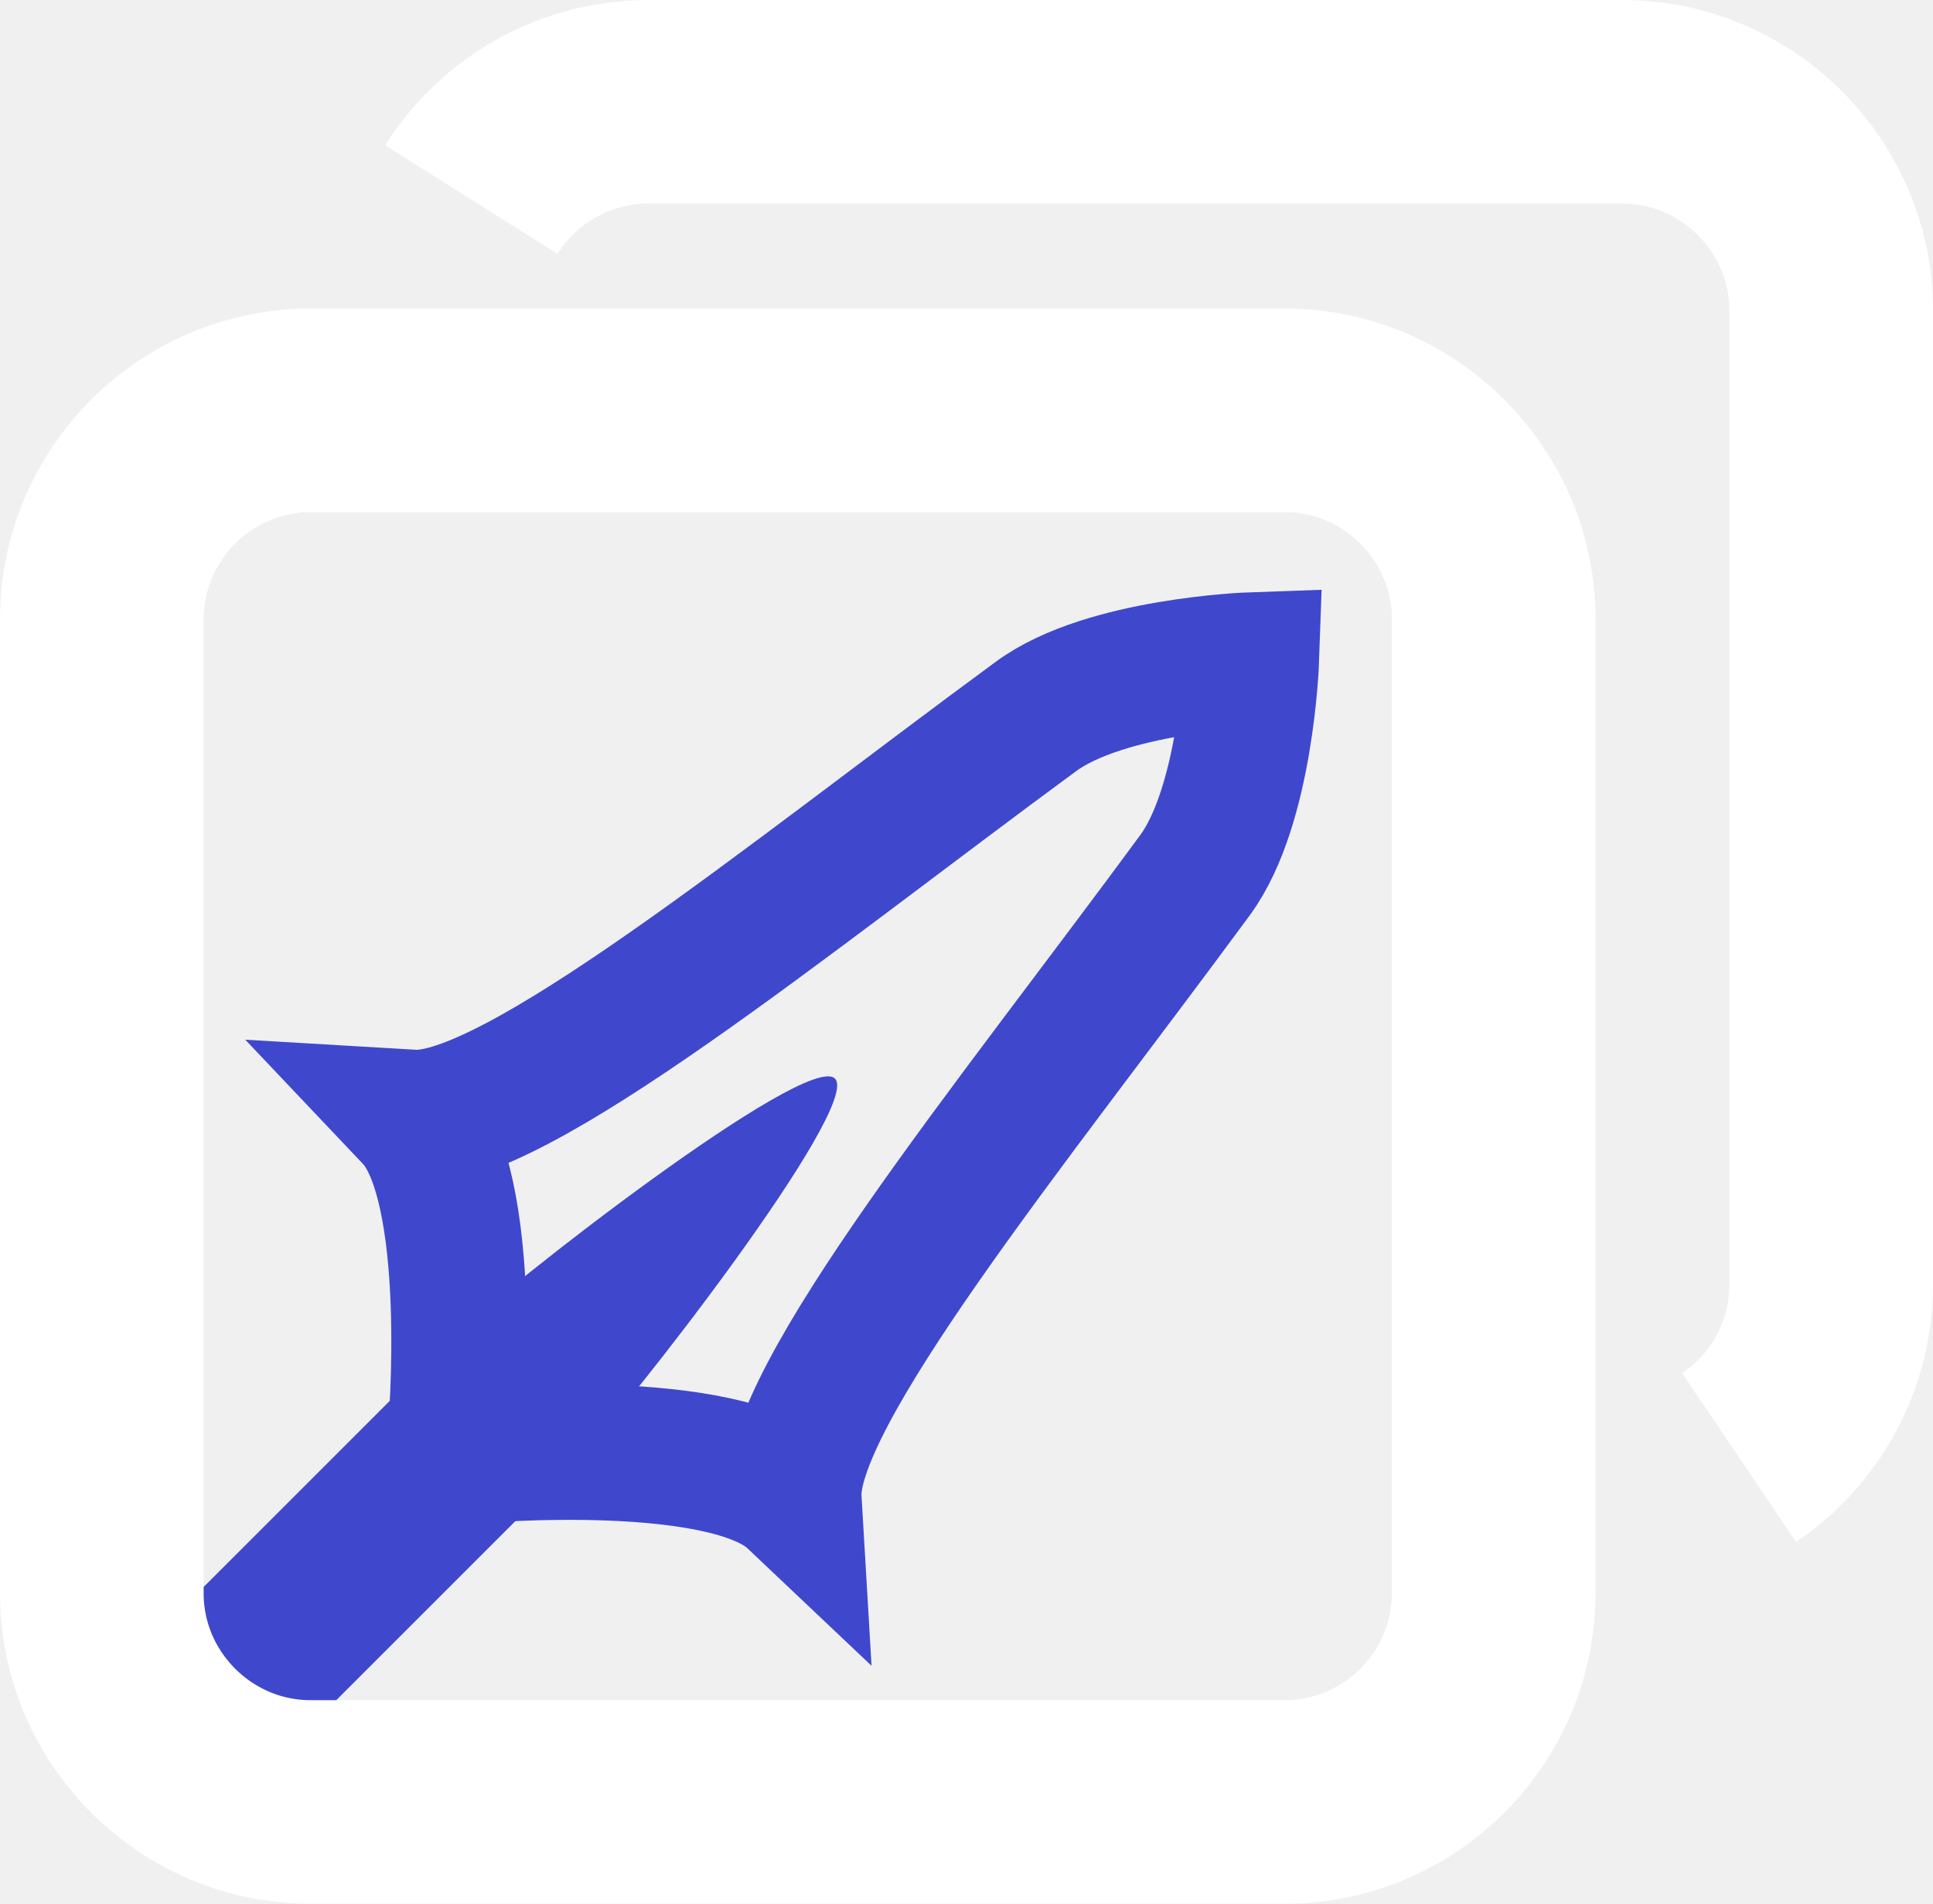
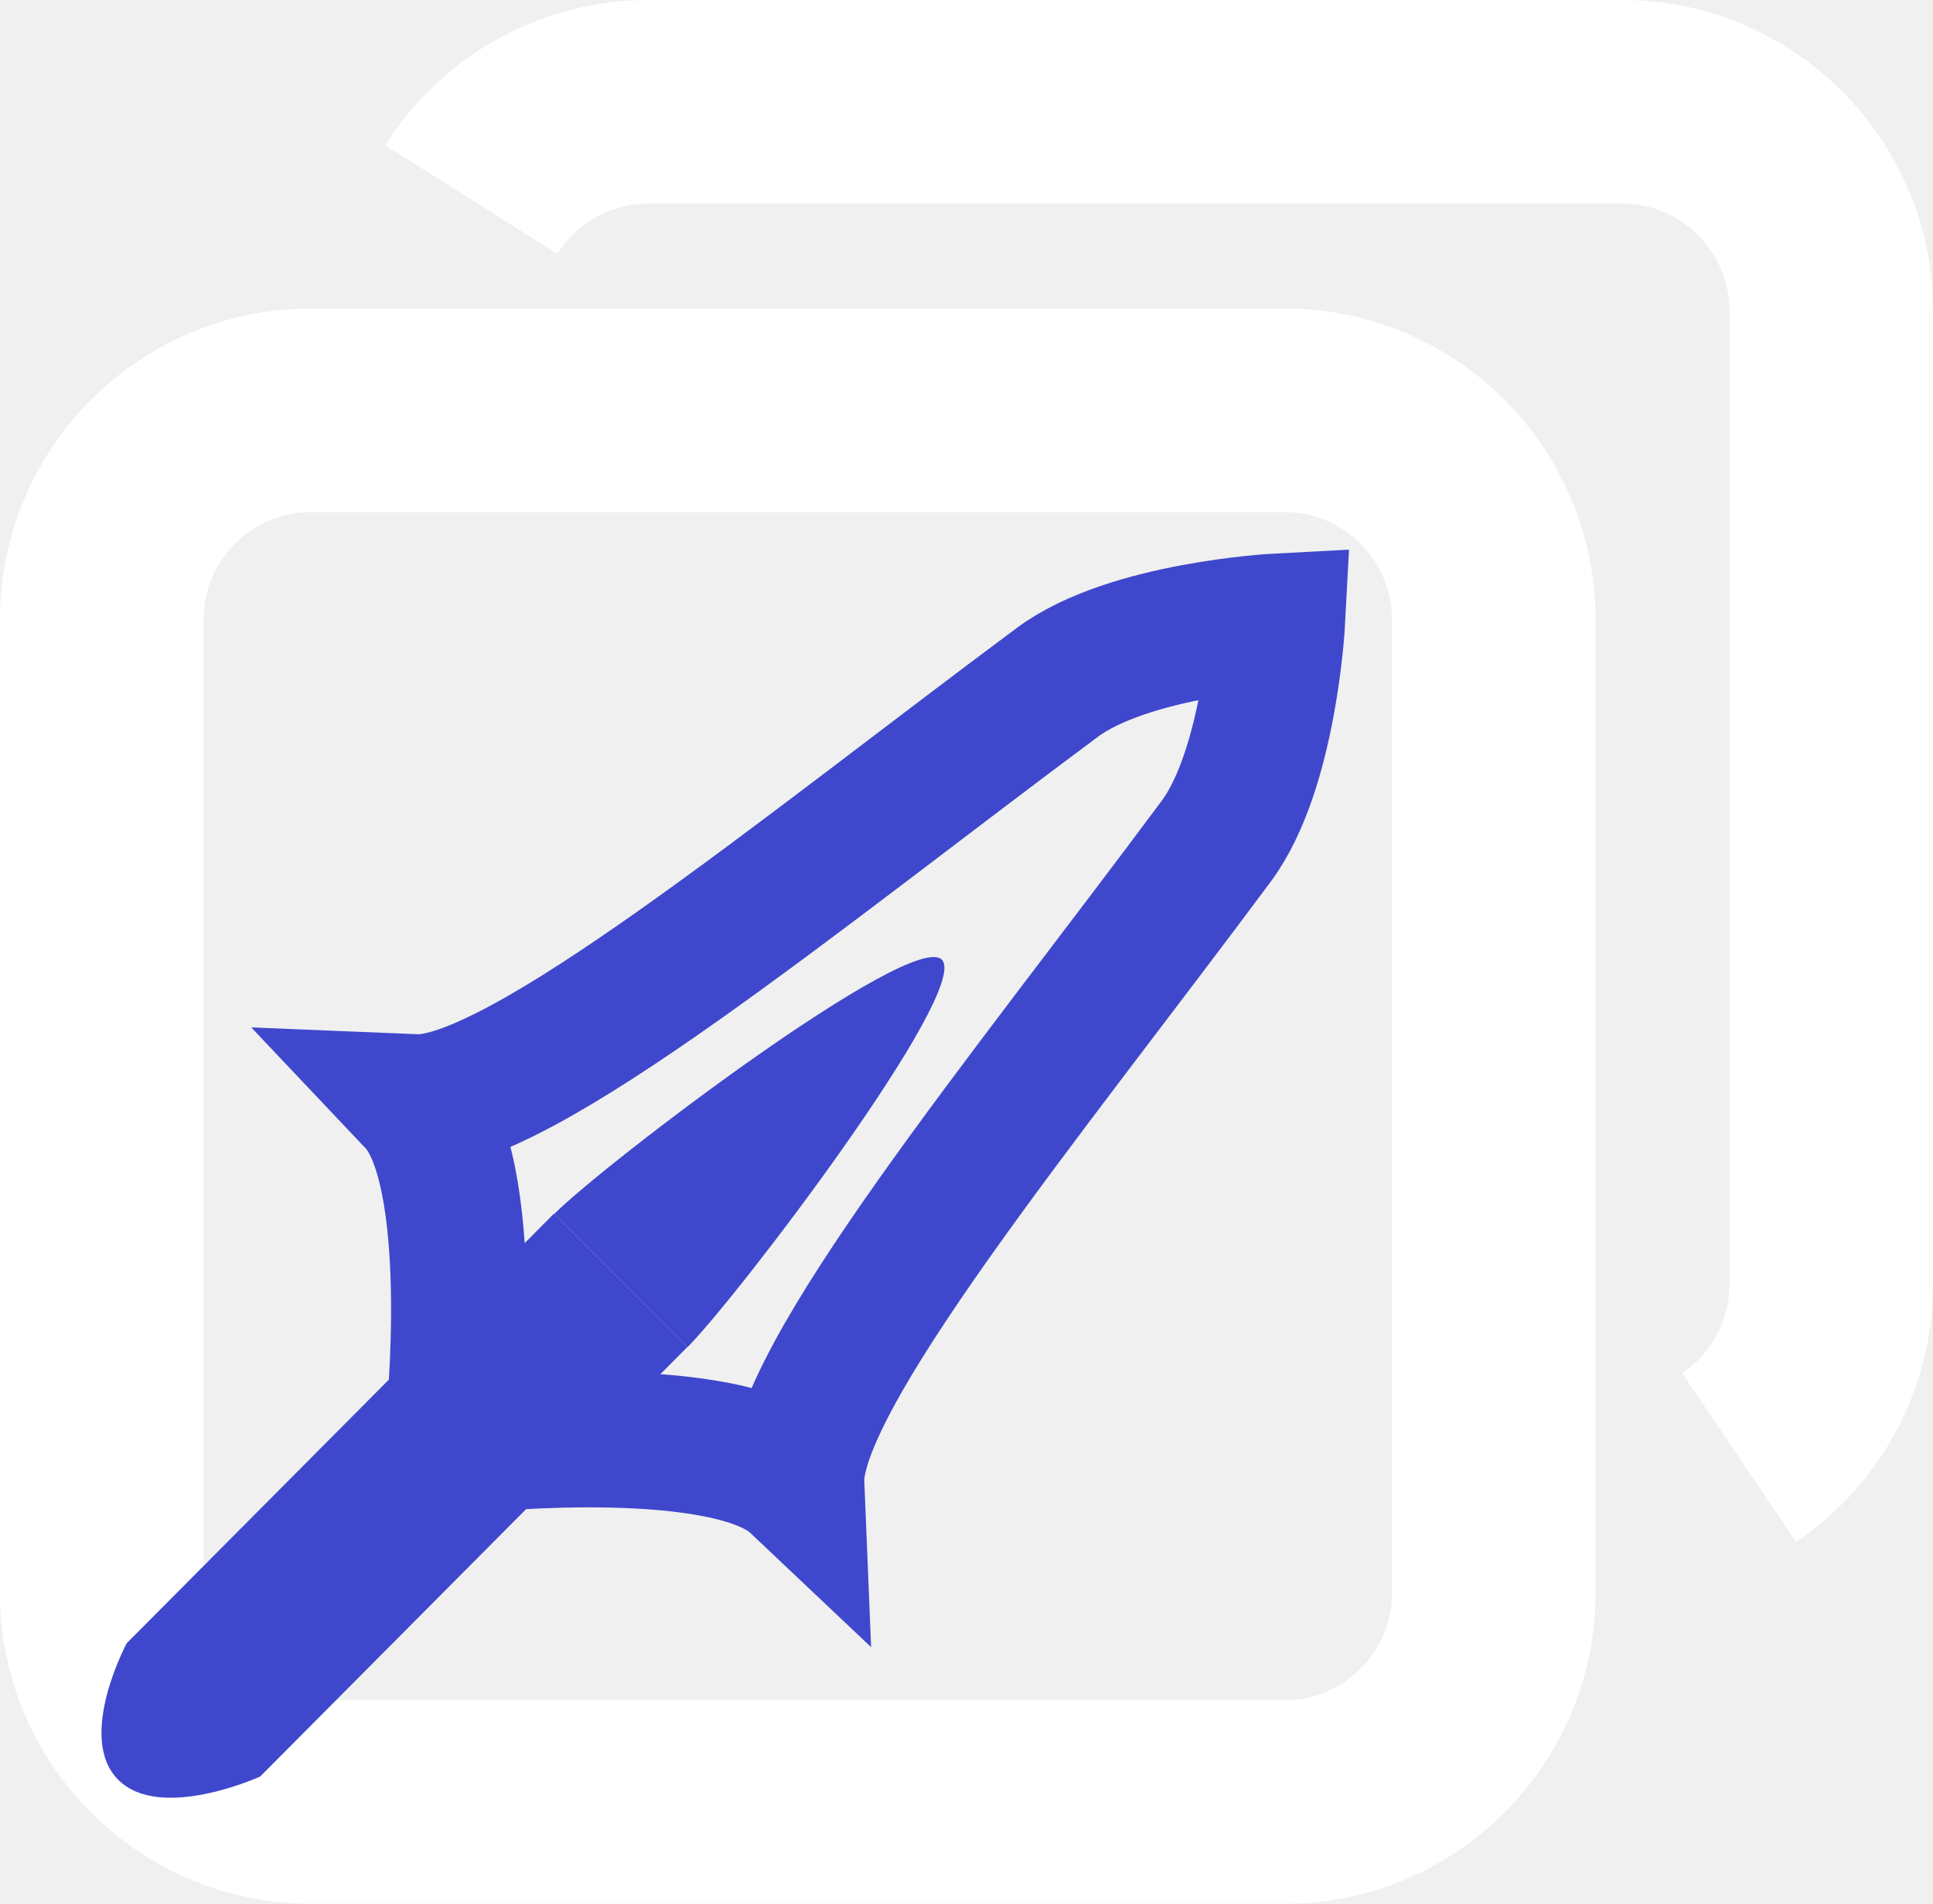
<svg xmlns="http://www.w3.org/2000/svg" id="Layer_1" data-name="Layer 1" viewBox="0 0 911.3 897.7">
  <defs>
    <style>.cls-1{fill:#3f48cc;}.cls-2,.cls-3{fill:none;stroke-miterlimit:10;}.cls-2{stroke:#fff;stroke-width:96px;}.cls-3{stroke:#3f48cc;stroke-width:64px;}</style>
  </defs>
-   <path class="cls-1" d="M328.19,752.34C351.33,729.2,463.54,585.05,450.53,572S294,670.64,270.23,694.38Z" transform="translate(-56.9 -63.4)" />
-   <rect class="cls-1" x="189.76" y="695" width="81.97" height="193.64" transform="translate(570.59 5.36) rotate(45)" />
+   <path class="cls-1" d="M381,698.66C404.15,675.52,515,530,500.91,515.92s-159,96.16-182.73,119.9Z" transform="translate(-56.9 -63.4)" />
  <path class="cls-2" d="M279.1,157.5a98.71,98.71,0,0,1,83.3-46.1H821.8c54.1,0,98.4,44.3,98.4,98.4V669.2a98.46,98.46,0,0,1-43.4,81.5" transform="translate(-56.9 -63.4)" />
  <path class="cls-2" d="M662.7,256.9H203.3c-54.1,0-98.4,44.3-98.4,98.4V814.7c0,54.1,44.3,98.4,98.4,98.4H662.7c54.1,0,98.4-44.3,98.4-98.4V355.3C761.1,301.2,716.8,256.9,662.7,256.9Z" transform="translate(-56.9 -63.4)" />
-   <path class="cls-3" d="M282.16,749.7s116.67-10.18,148.92,20.36c-2.83-47.94,103-176.64,189.22-294,24.08-32.77,26.48-101.38,26.48-101.38s-68.61,2.4-101.38,26.48C428,487.42,299.33,593.2,251.39,590.37c30.55,32.24,20.36,148.92,20.36,148.92" transform="translate(-56.9 -63.4)" />
+   <path class="cls-3" d="M281.16,744.7s118.95-12.46,151.22,18.06c-2-48.75,108-181.65,197.9-302.69,25.1-33.79,28.78-103.68,28.78-103.68s-69.89,3.67-103.68,28.78c-121,89.92-253.94,199.91-302.69,197.9,30.52,32.27,18.06,151.22,18.06,151.22" transform="translate(-56.9 -63.4)" />
+   <path class="cls-1" d="M179.54,901.12s-47,21.42-66.89,1.53,4-64.42,4-64.42L318.05,635.7l62.89,62.89Z" transform="translate(-56.9 -63.4)" />
</svg>
